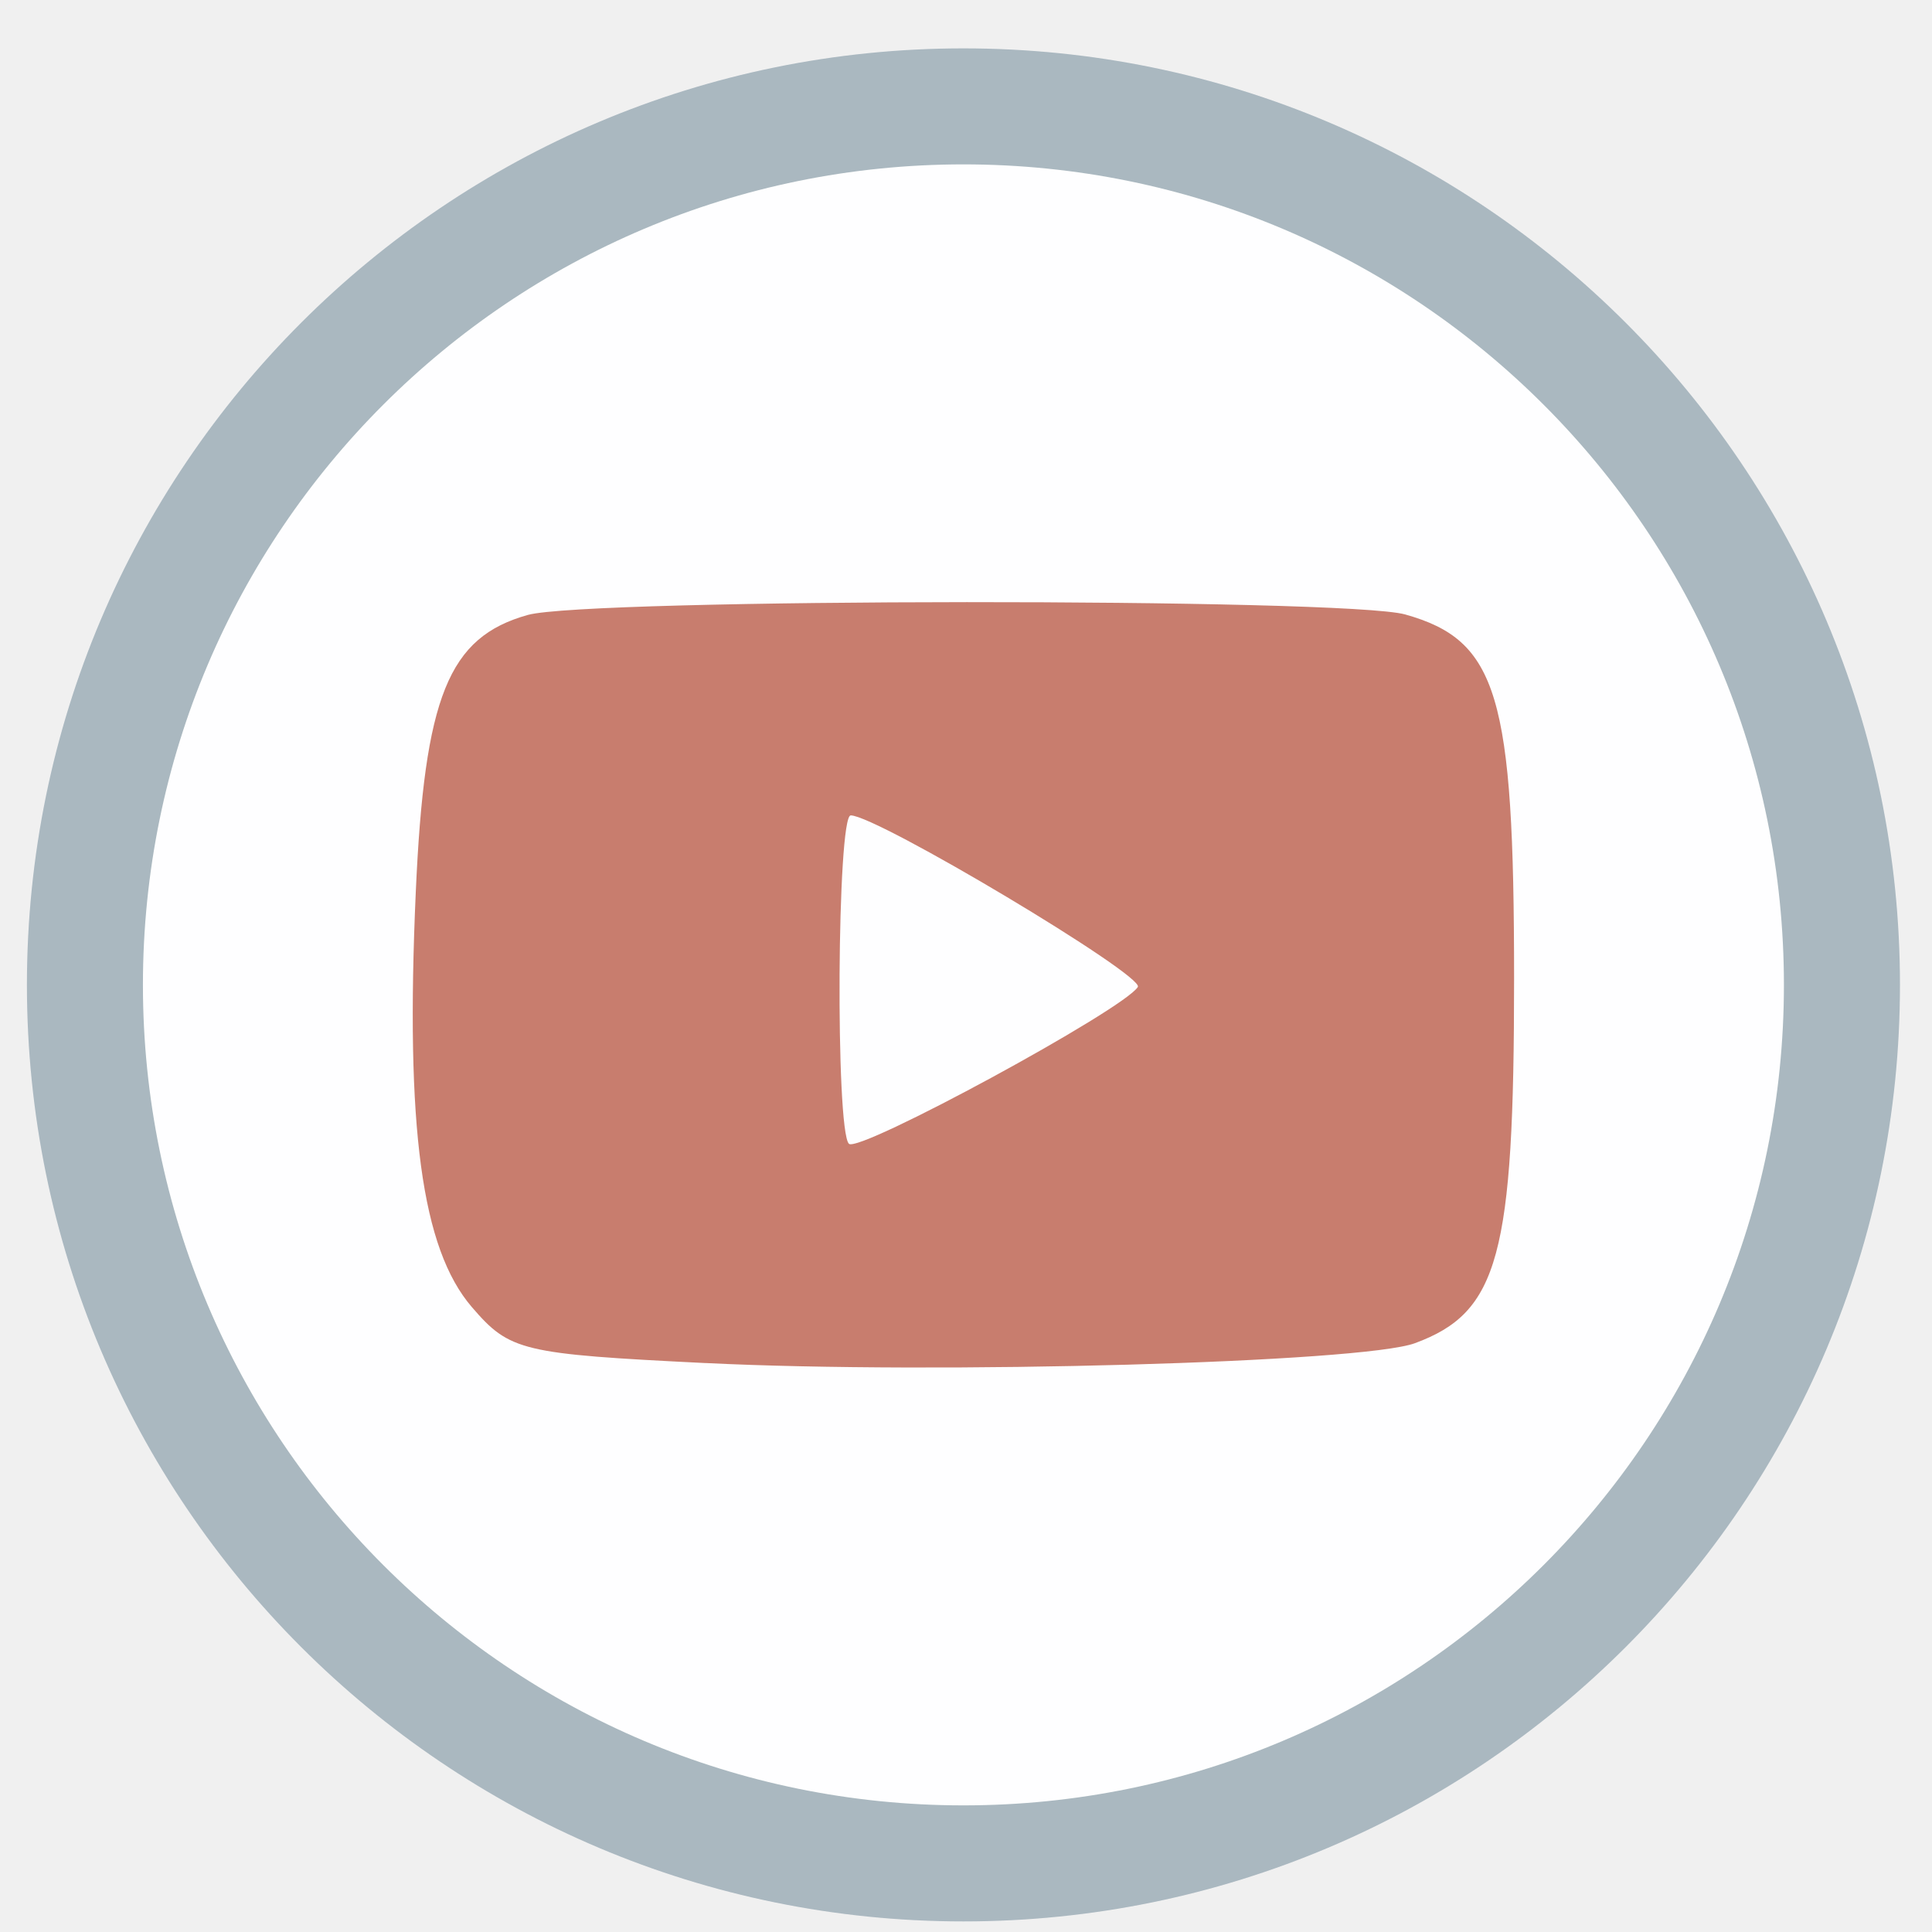
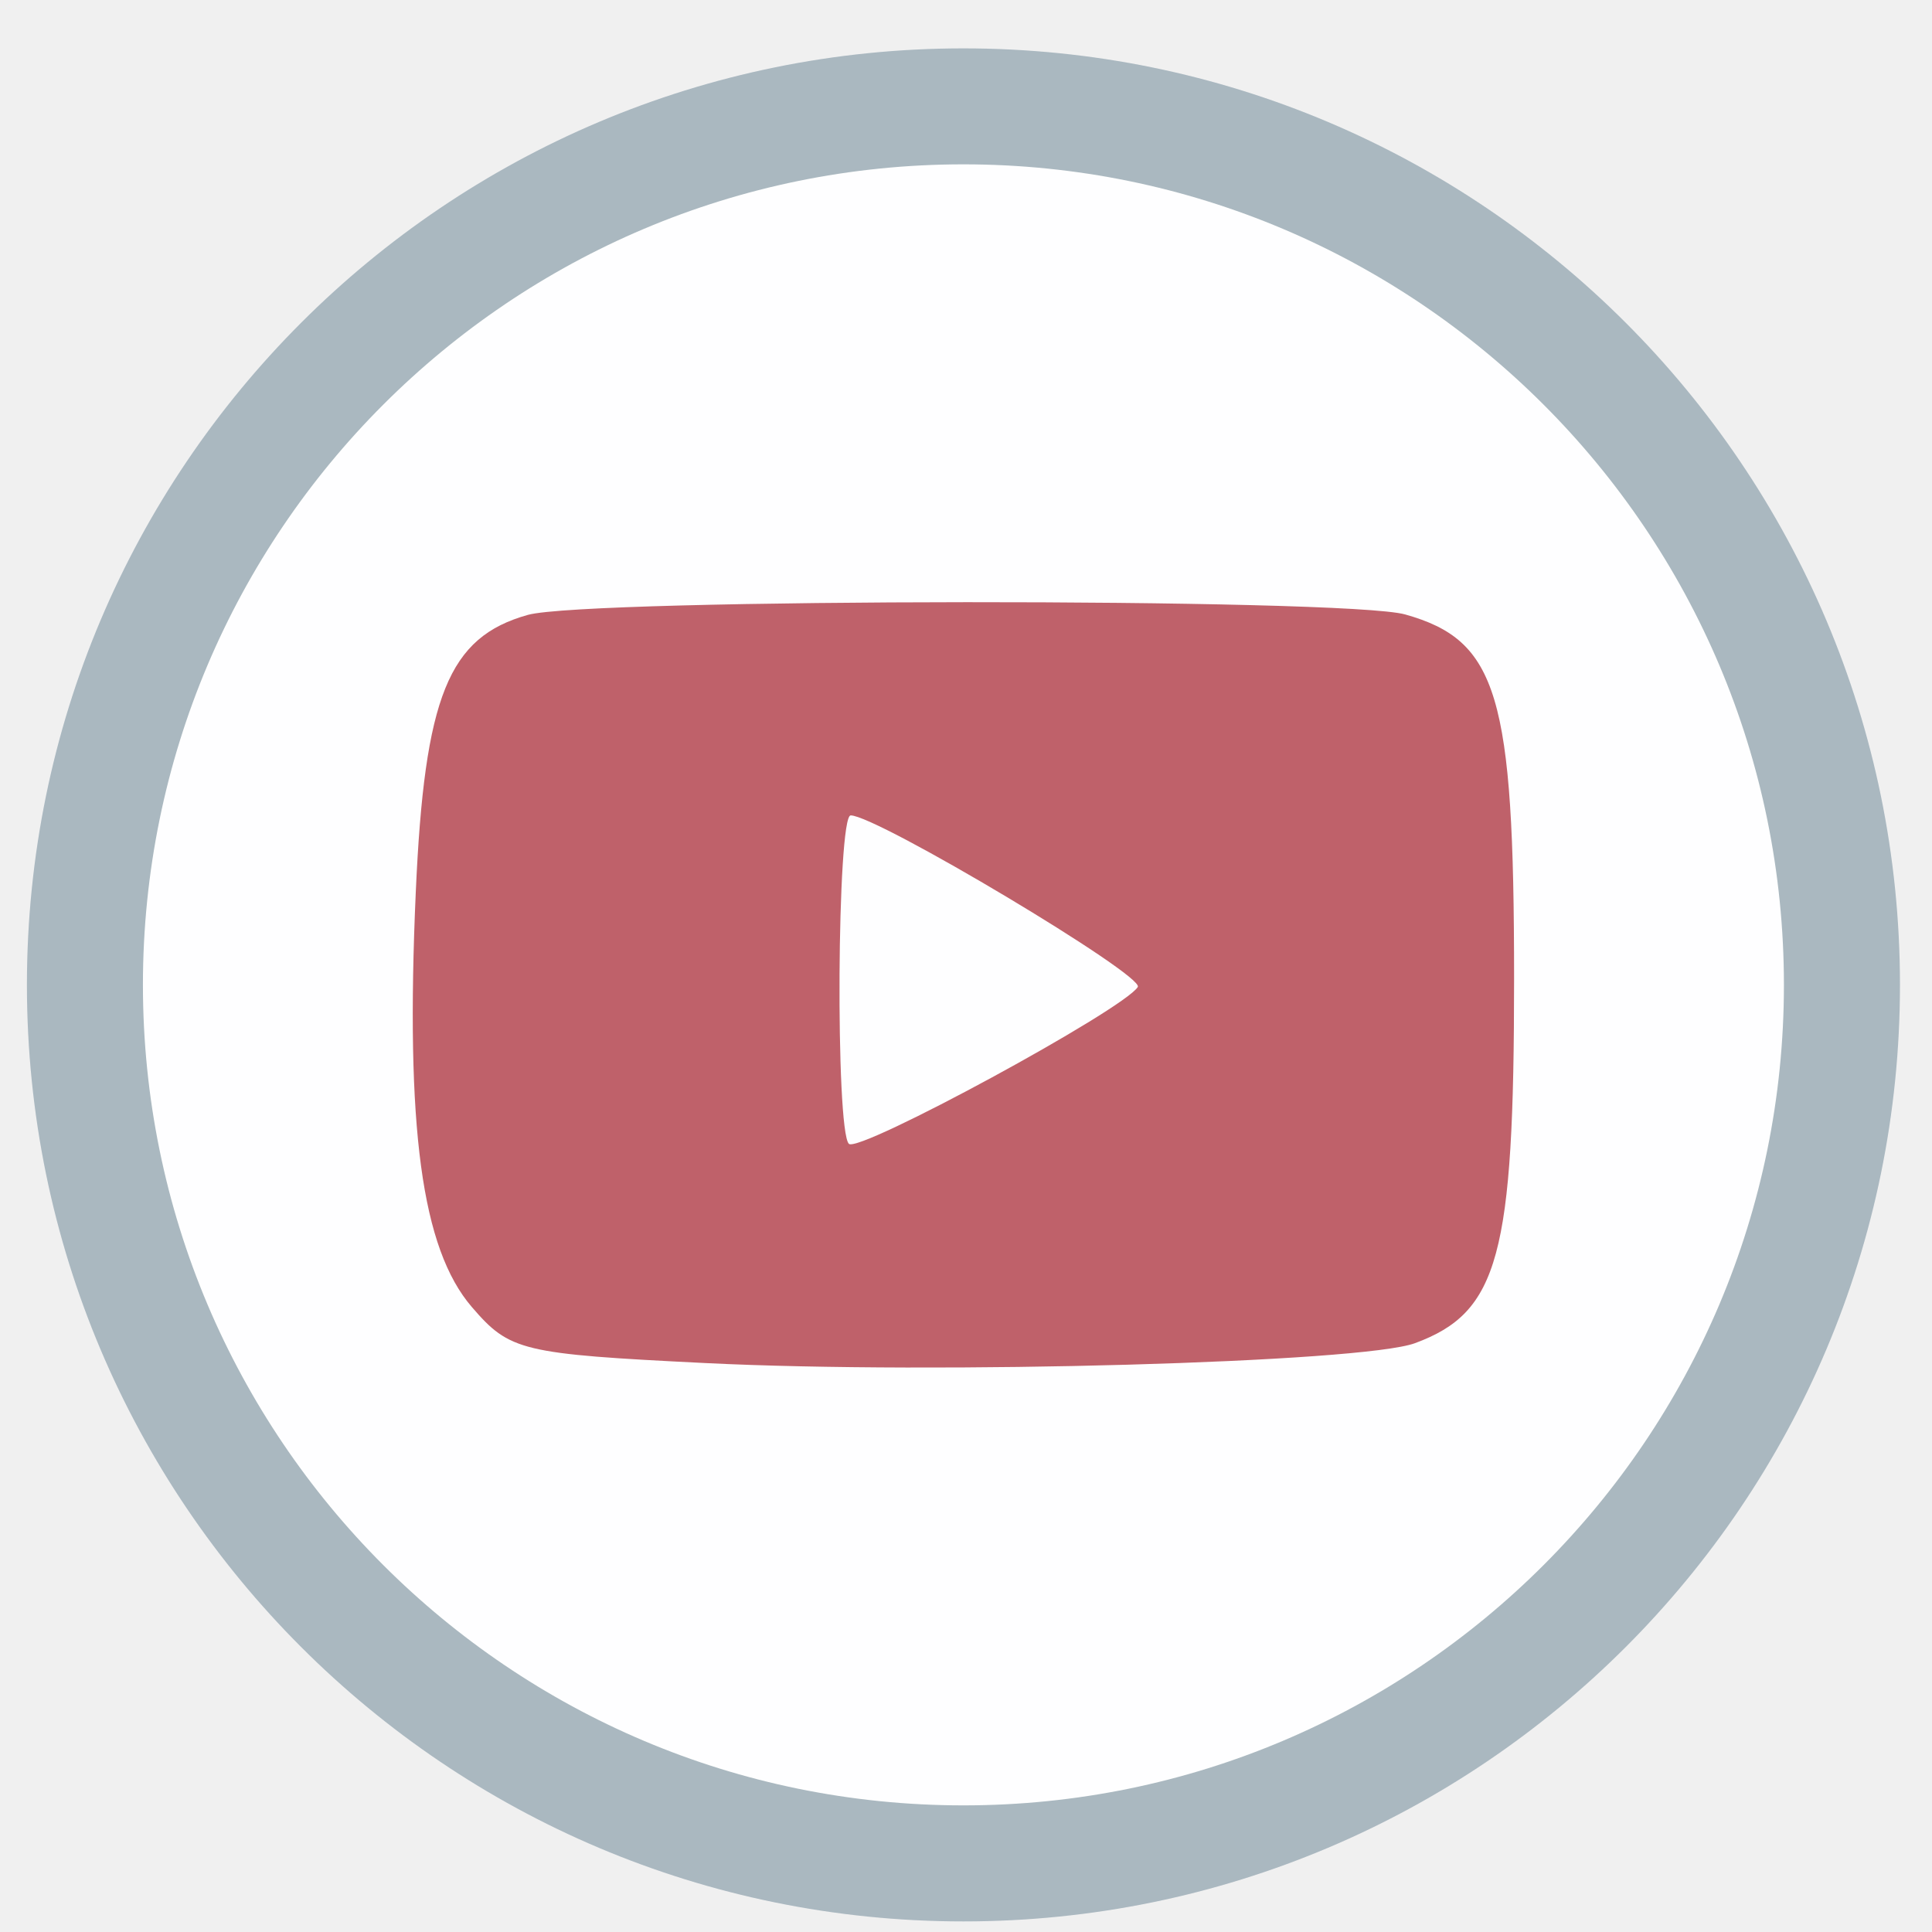
<svg xmlns="http://www.w3.org/2000/svg" height="48" width="48" version="1.1" id="svg6">
  <defs id="defs10" />
-   <circle cx="23.941" cy="31.535" fill="#5e81ac" opacity=".99" id="circle2" style="fill:#a9b7c0;fill-opacity:1" transform="matrix(1.758306 0 0 1.758306 -18.15909 -30.97875)" r="13.233" />
-   <ellipse cx="23.936" cy="24.469" fill="#5e81ac" opacity="0.99" id="circle856" style="fill:#ffffff;fill-opacity:1;stroke-width:1.54" rx="20.385" ry="20.385" />
-   <path style="fill:#c87d6e;fill-opacity:1;fill-rule:evenodd;stroke:none;stroke-width:2.882;stroke-linecap:square;paint-order:stroke markers fill" d="M 17.527,33.865 C 12.955,33.639 12.665,33.569 11.723,32.474 10.475,31.022 10.069,28.02 10.33,22.162 c 0.216,-4.863 0.81,-6.332 2.783,-6.884 1.489,-0.417 20.323,-0.427 21.799,-0.012 2.299,0.646 2.705,2.003 2.705,9.042 0,6.892 -0.382,8.296 -2.463,9.063 -1.308,0.483 -11.877,0.778 -17.628,0.493 z m 10.742,-9.344 c 0.175,-0.283 -6.484,-4.263 -7.133,-4.263 -0.34,0 -0.383,7.821 -0.045,8.159 0.242,0.242 6.83,-3.334 7.178,-3.896 z" id="path8334" />
+   <path id="circle2" style="opacity:0.99;fill:#a9b7c0" transform="matrix(1.758306 0 0 1.758306 -18.15909 -30.97875)" d="M 37.174,31.535 A 13.233,13.233 0 0 1 23.941,44.768 13.233,13.233 0 0 1 10.708,31.535 13.233,13.233 0 0 1 23.941,18.302 13.233,13.233 0 0 1 37.174,31.535 Z" />
+   <path id="circle856" style="opacity:0.99;fill:#ffffff;stroke-width:1.54" d="M 44.321,24.469 A 20.385,20.385 0 0 1 23.936,44.854 20.385,20.385 0 0 1 3.551,24.469 20.385,20.385 0 0 1 23.936,4.083 20.385,20.385 0 0 1 44.321,24.469 Z" />
+   <path id="path8334" style="fill:#bf616a;fill-opacity:1;fill-rule:evenodd;stroke:none;stroke-width:2.882;stroke-linecap:square;paint-order:stroke markers fill" d="M 24.018 14.961 C 18.938 14.964 13.858 15.069 13.113 15.277 C 11.141 15.829 10.546 17.299 10.33 22.162 C 10.07 28.02 10.474 31.021 11.723 32.473 C 12.665 33.568 12.955 33.639 17.527 33.865 C 23.278 34.15 33.846 33.854 35.154 33.371 C 37.235 32.604 37.617 31.2 37.617 24.309 C 37.617 17.27 37.211 15.912 34.912 15.266 C 34.174 15.058 29.097 14.958 24.018 14.961 z M 21.135 20.258 C 21.784 20.258 28.443 24.238 28.268 24.521 C 27.92 25.084 21.332 28.66 21.09 28.418 C 20.752 28.08 20.795 20.258 21.135 20.258 z " />
</svg>
